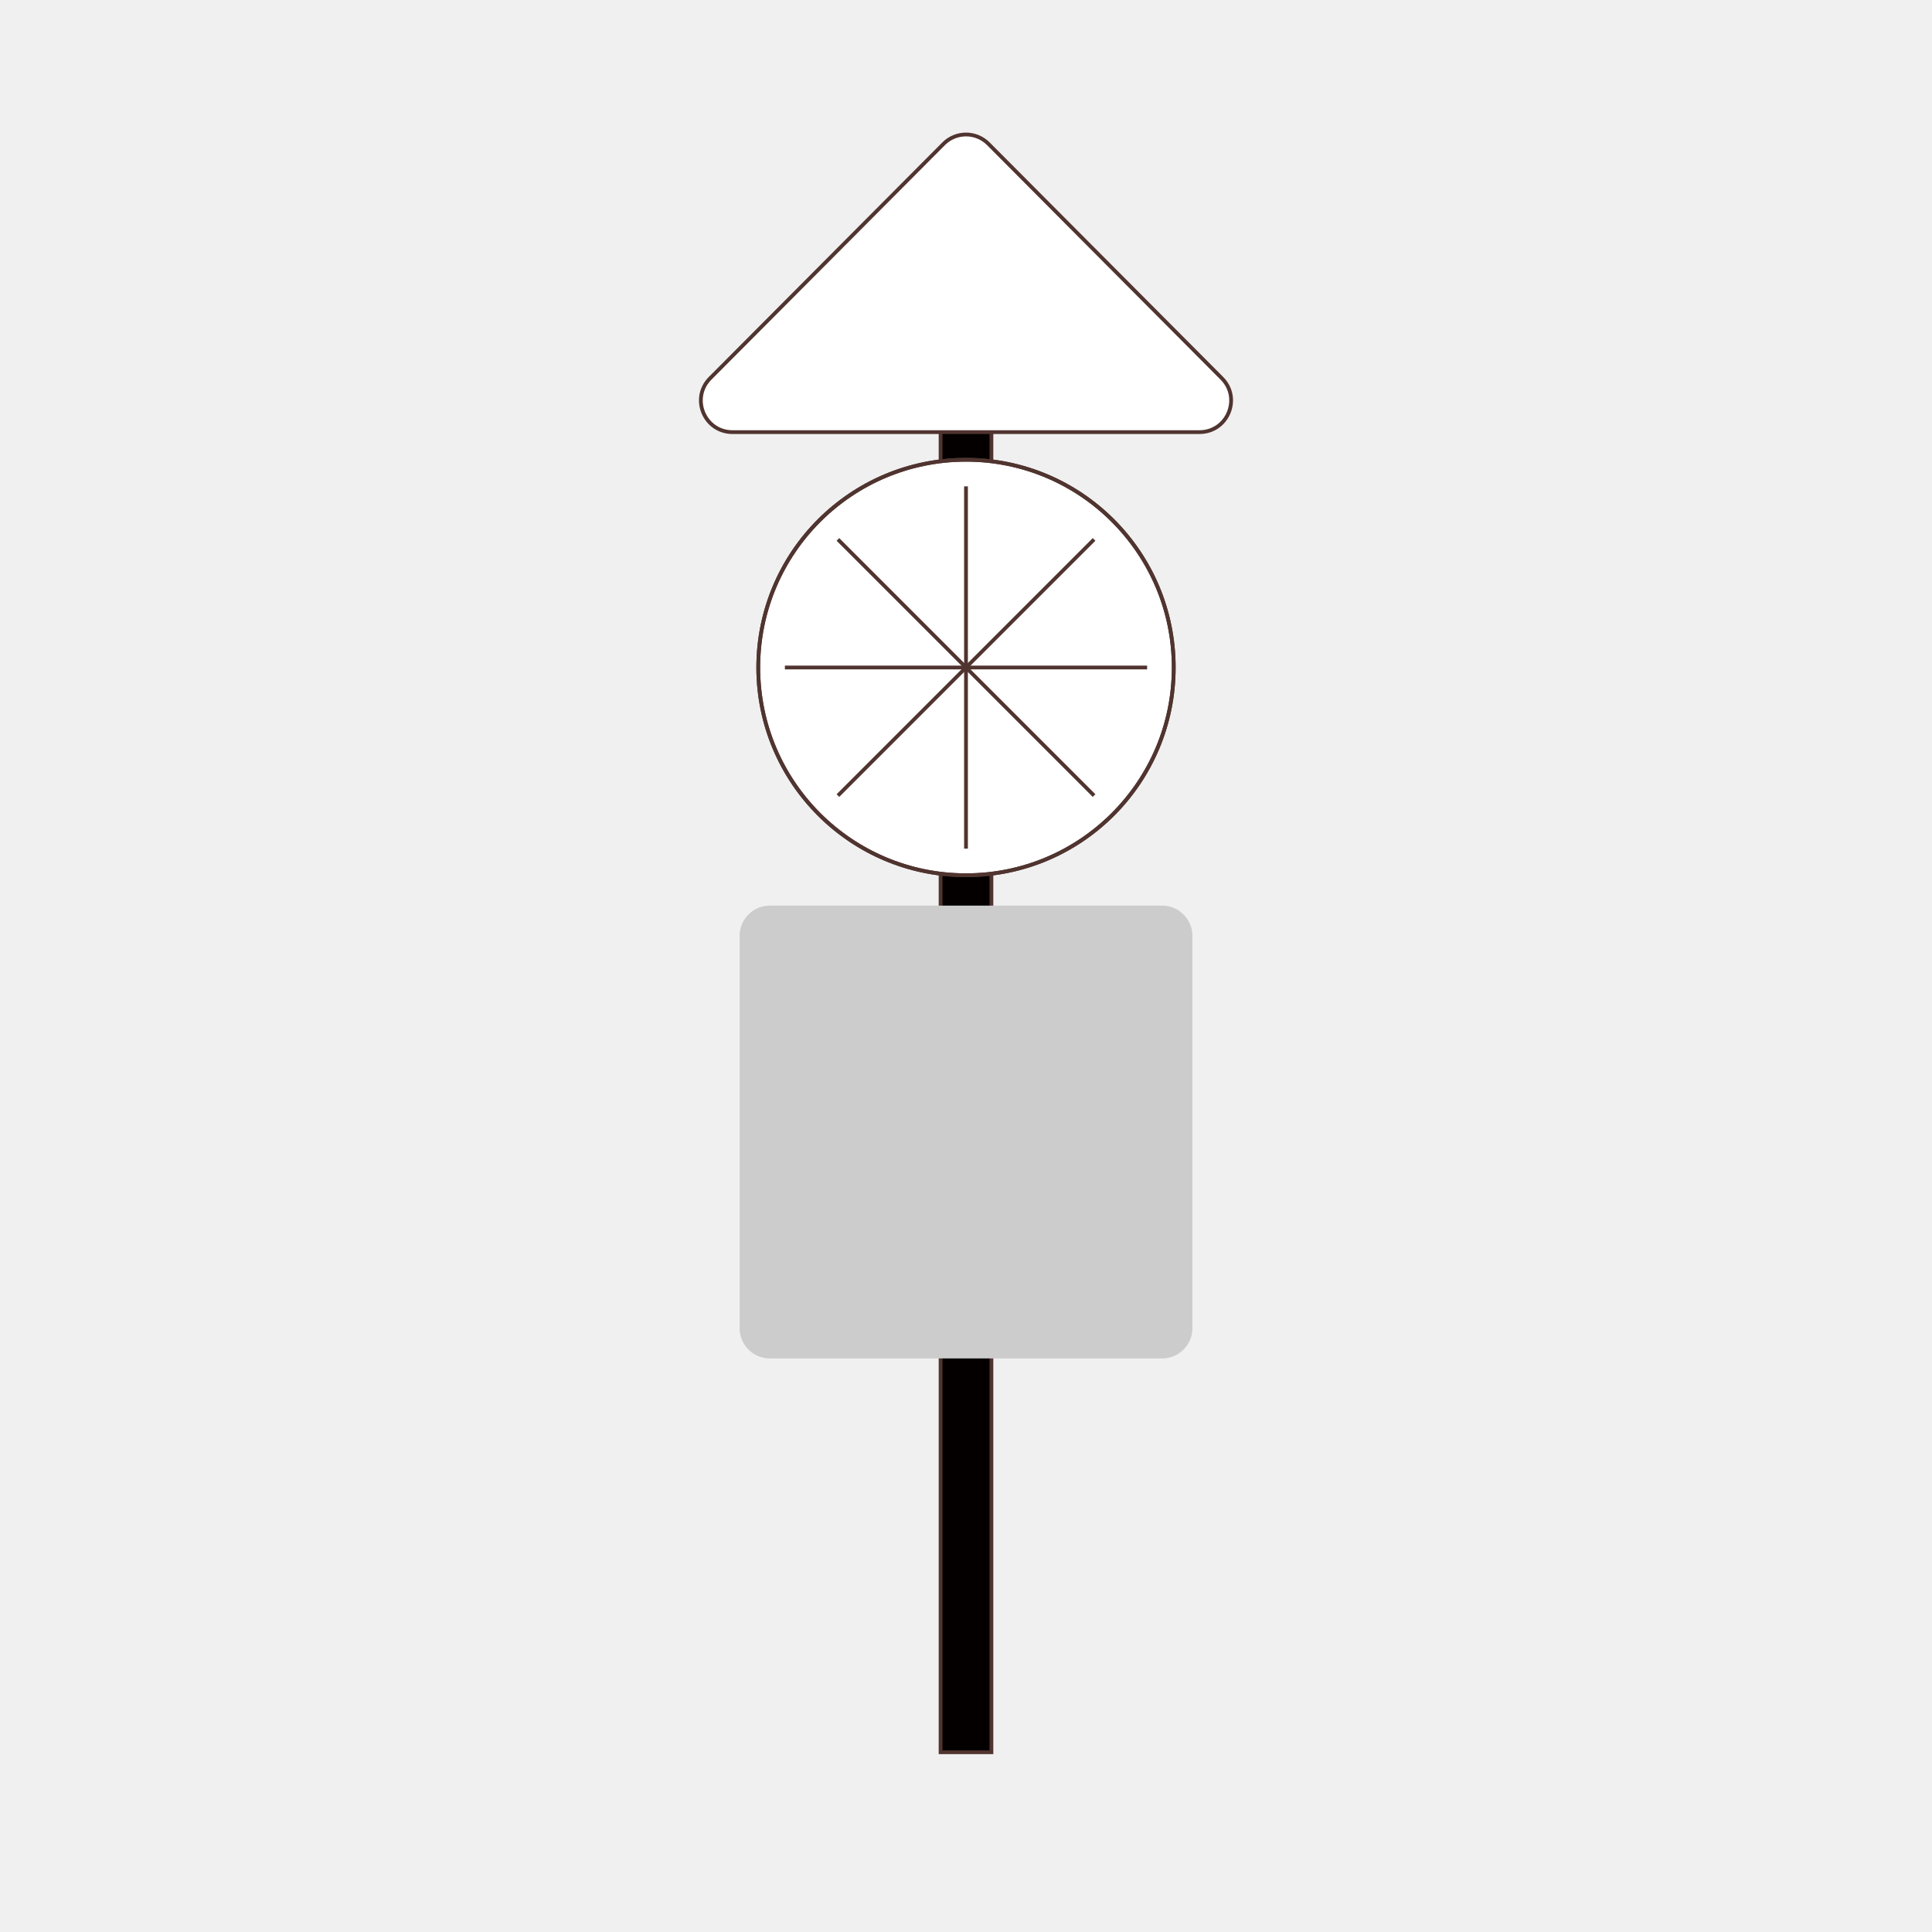
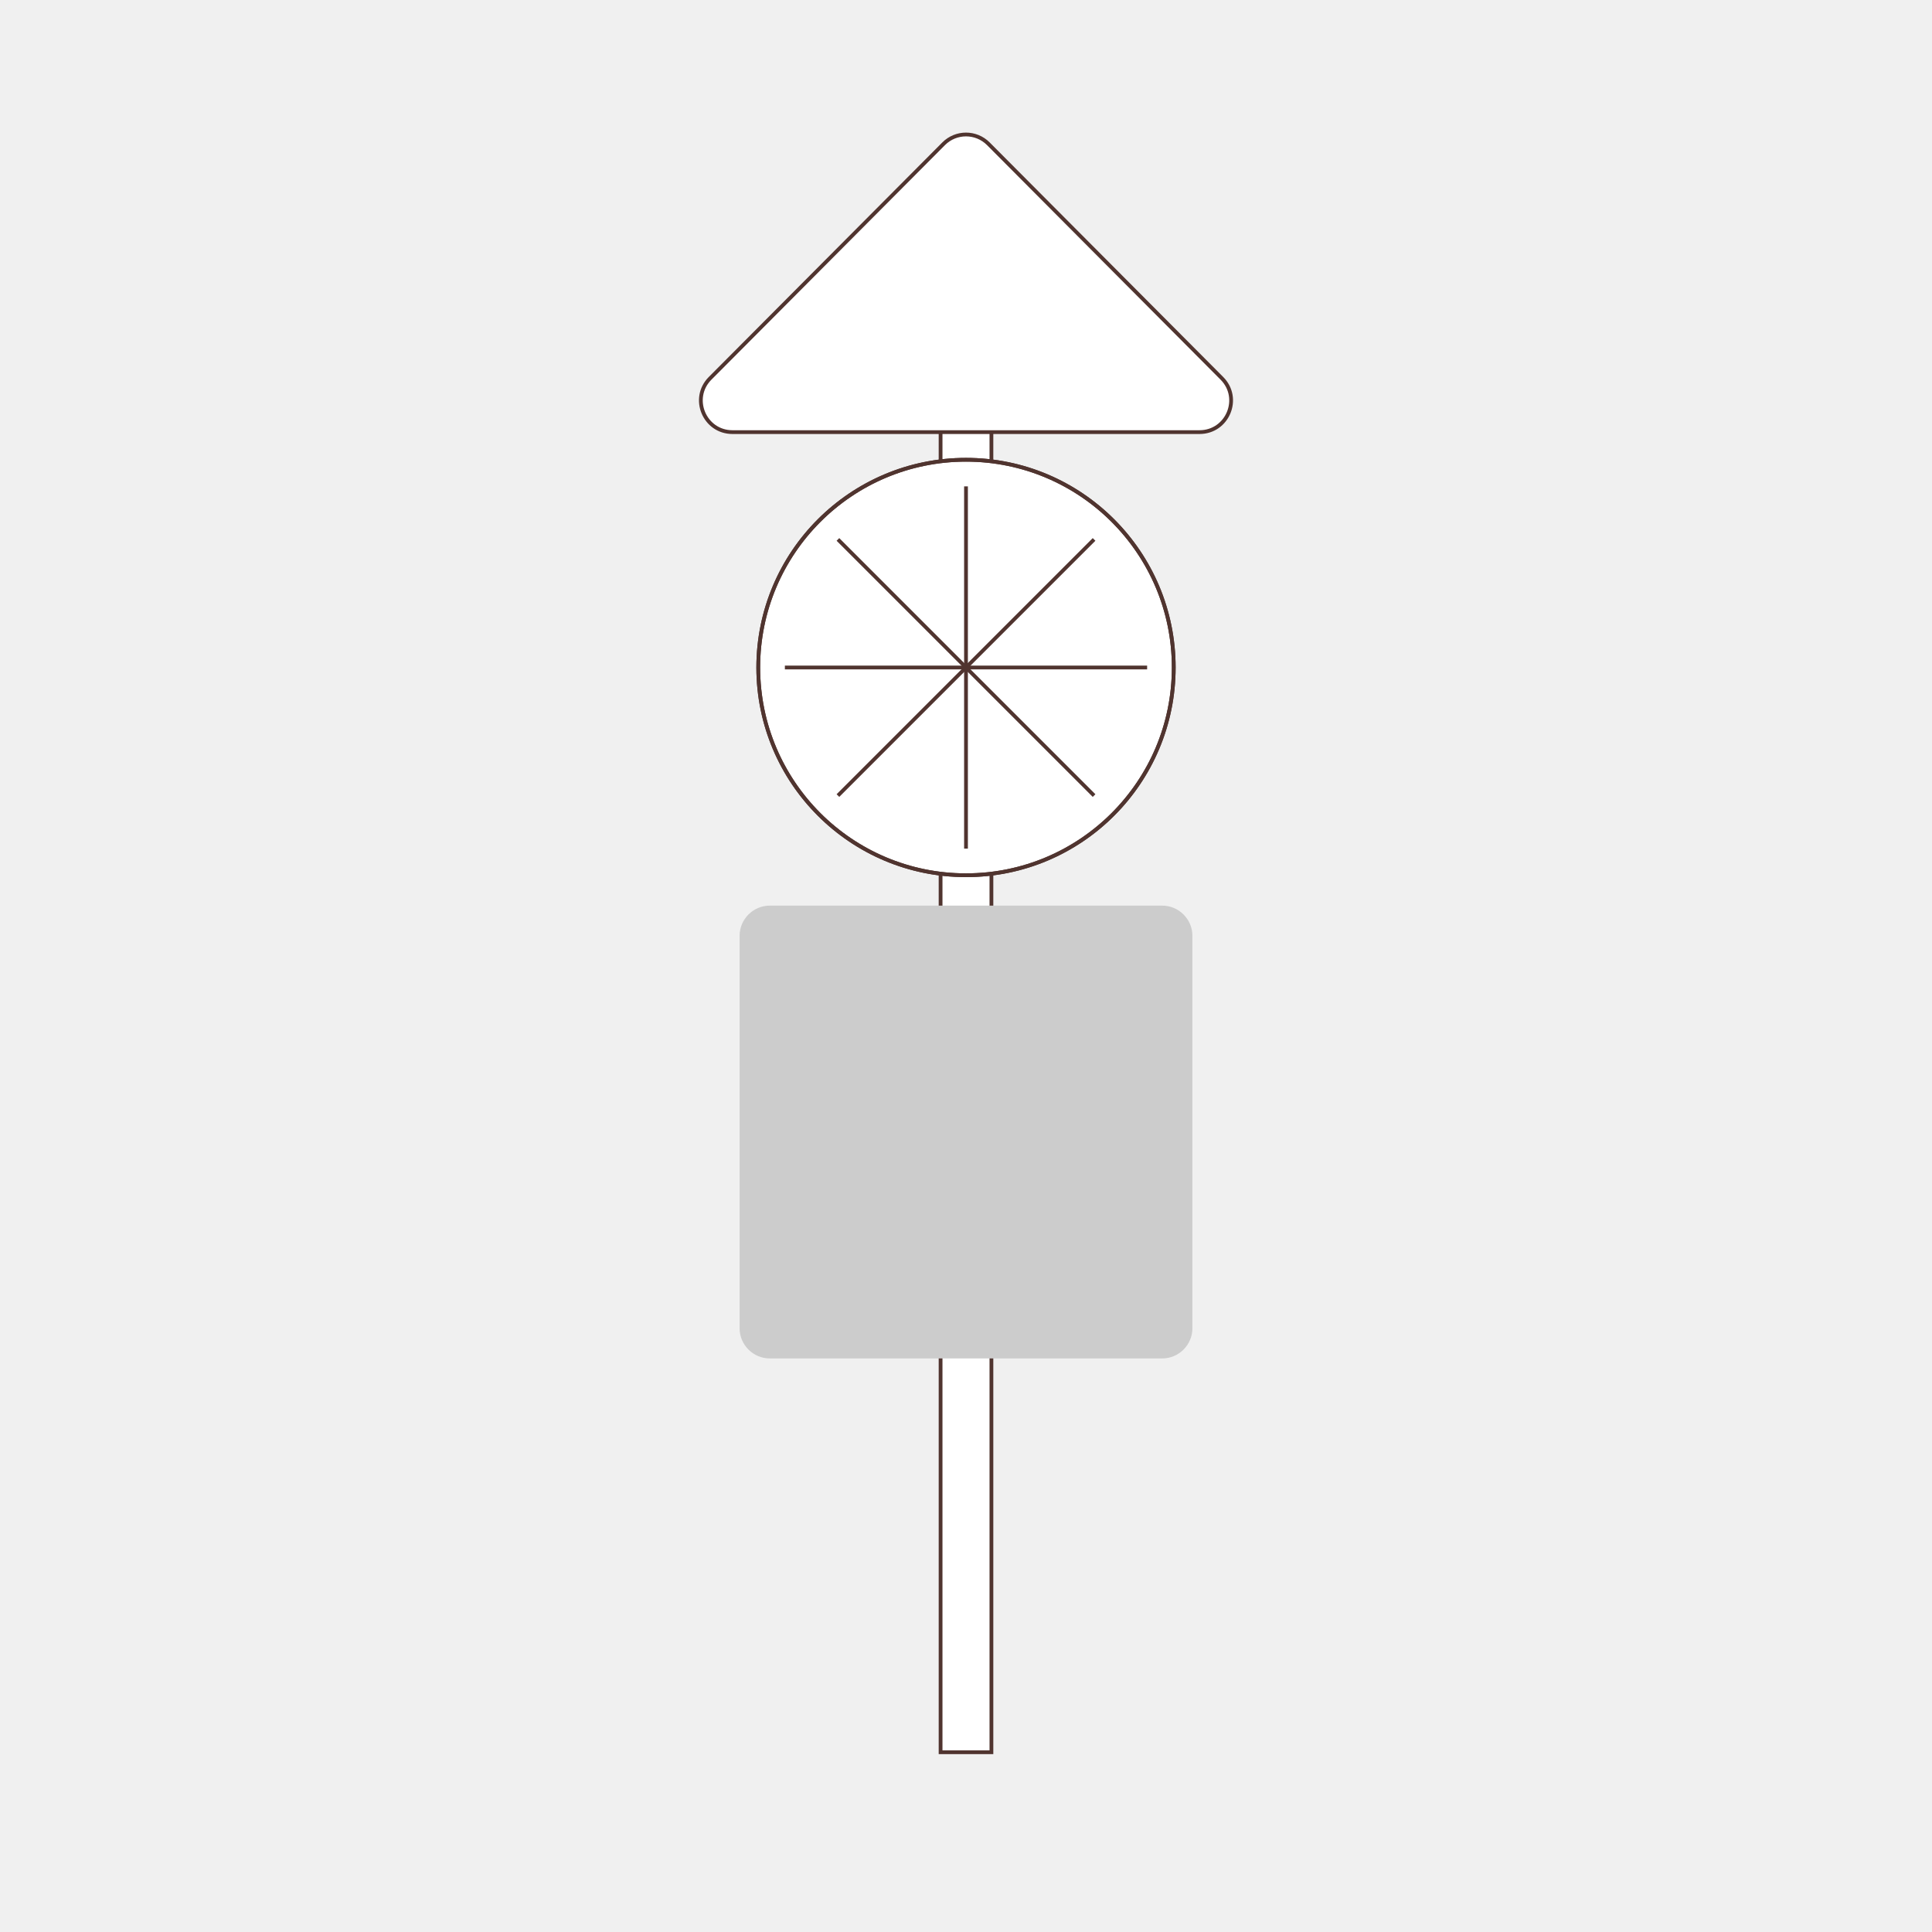
<svg xmlns="http://www.w3.org/2000/svg" version="1.1" id="レイヤー_1" x="0px" y="0px" viewBox="0 0 512 512" style="enable-background:new 0 0 512 512;" xml:space="preserve">
  <g>
-     <rect id="くし" x="249.264" y="74.538" style="fill:#040000;stroke:#50342F;stroke-miterlimit:10;" width="13.473" height="389.823" />
+     <rect id="くし" x="249.264" y="74.538" style="fill:#FFFFFF;stroke:#50342F;stroke-miterlimit:10;" width="13.473" height="389.823" />
    <path style="fill:#FFFFFF;stroke:#50342F;stroke-miterlimit:10;" d="M250.075,38.101l-61.886,62.154   c-5.249,5.272-1.515,14.26,5.925,14.26h123.771c7.44,0,11.174-8.988,5.925-14.26l-61.886-62.154   C258.657,34.819,253.343,34.819,250.075,38.101z" />
    <path style="fill:#CCCCCC;" d="M308,360H204c-4.4,0-8-3.6-8-8V248c0-4.4,3.6-8,8-8h104c4.4,0,8,3.6,8,8v104   C316,356.4,312.4,360,308,360z" />
  </g>
  <g id="大根">
    <g>
      <line style="fill:#FFFFFF;" x1="208" y1="176.894" x2="304" y2="176.894" />
      <line style="fill:#FFFFFF;" x1="222.059" y1="210.835" x2="289.941" y2="142.953" />
      <line style="fill:#FFFFFF;" x1="256" y1="224.894" x2="256" y2="128.894" />
      <line style="fill:#FFFFFF;" x1="289.941" y1="210.835" x2="222.059" y2="142.953" />
      <circle style="fill:#FFFFFF;" cx="256" cy="176.894" r="55.054" />
    </g>
    <g>
      <line style="fill:none;stroke:#50342F;stroke-miterlimit:10;" x1="208" y1="176.894" x2="304" y2="176.894" />
      <line style="fill:none;stroke:#50342F;stroke-miterlimit:10;" x1="222.059" y1="210.835" x2="289.941" y2="142.953" />
      <line style="fill:none;stroke:#50342F;stroke-miterlimit:10;" x1="256" y1="224.894" x2="256" y2="128.894" />
      <line style="fill:none;stroke:#50342F;stroke-miterlimit:10;" x1="289.941" y1="210.835" x2="222.059" y2="142.953" />
      <circle style="fill:#FFFFFF;stroke:#50342F;stroke-miterlimit:10;" cx="256" cy="176.894" r="55.054" />
    </g>
    <g>
      <line style="fill:none;stroke:#50342F;stroke-miterlimit:10;" x1="208" y1="176.894" x2="304" y2="176.894" />
      <line style="fill:none;stroke:#50342F;stroke-miterlimit:10;" x1="222.059" y1="210.835" x2="289.941" y2="142.953" />
      <line style="fill:none;stroke:#50342F;stroke-miterlimit:10;" x1="256" y1="224.894" x2="256" y2="128.894" />
      <line style="fill:none;stroke:#50342F;stroke-miterlimit:10;" x1="289.941" y1="210.835" x2="222.059" y2="142.953" />
      <circle style="fill:none;stroke:#50342F;stroke-miterlimit:10;" cx="256" cy="176.894" r="55.054" />
    </g>
  </g>
</svg>
